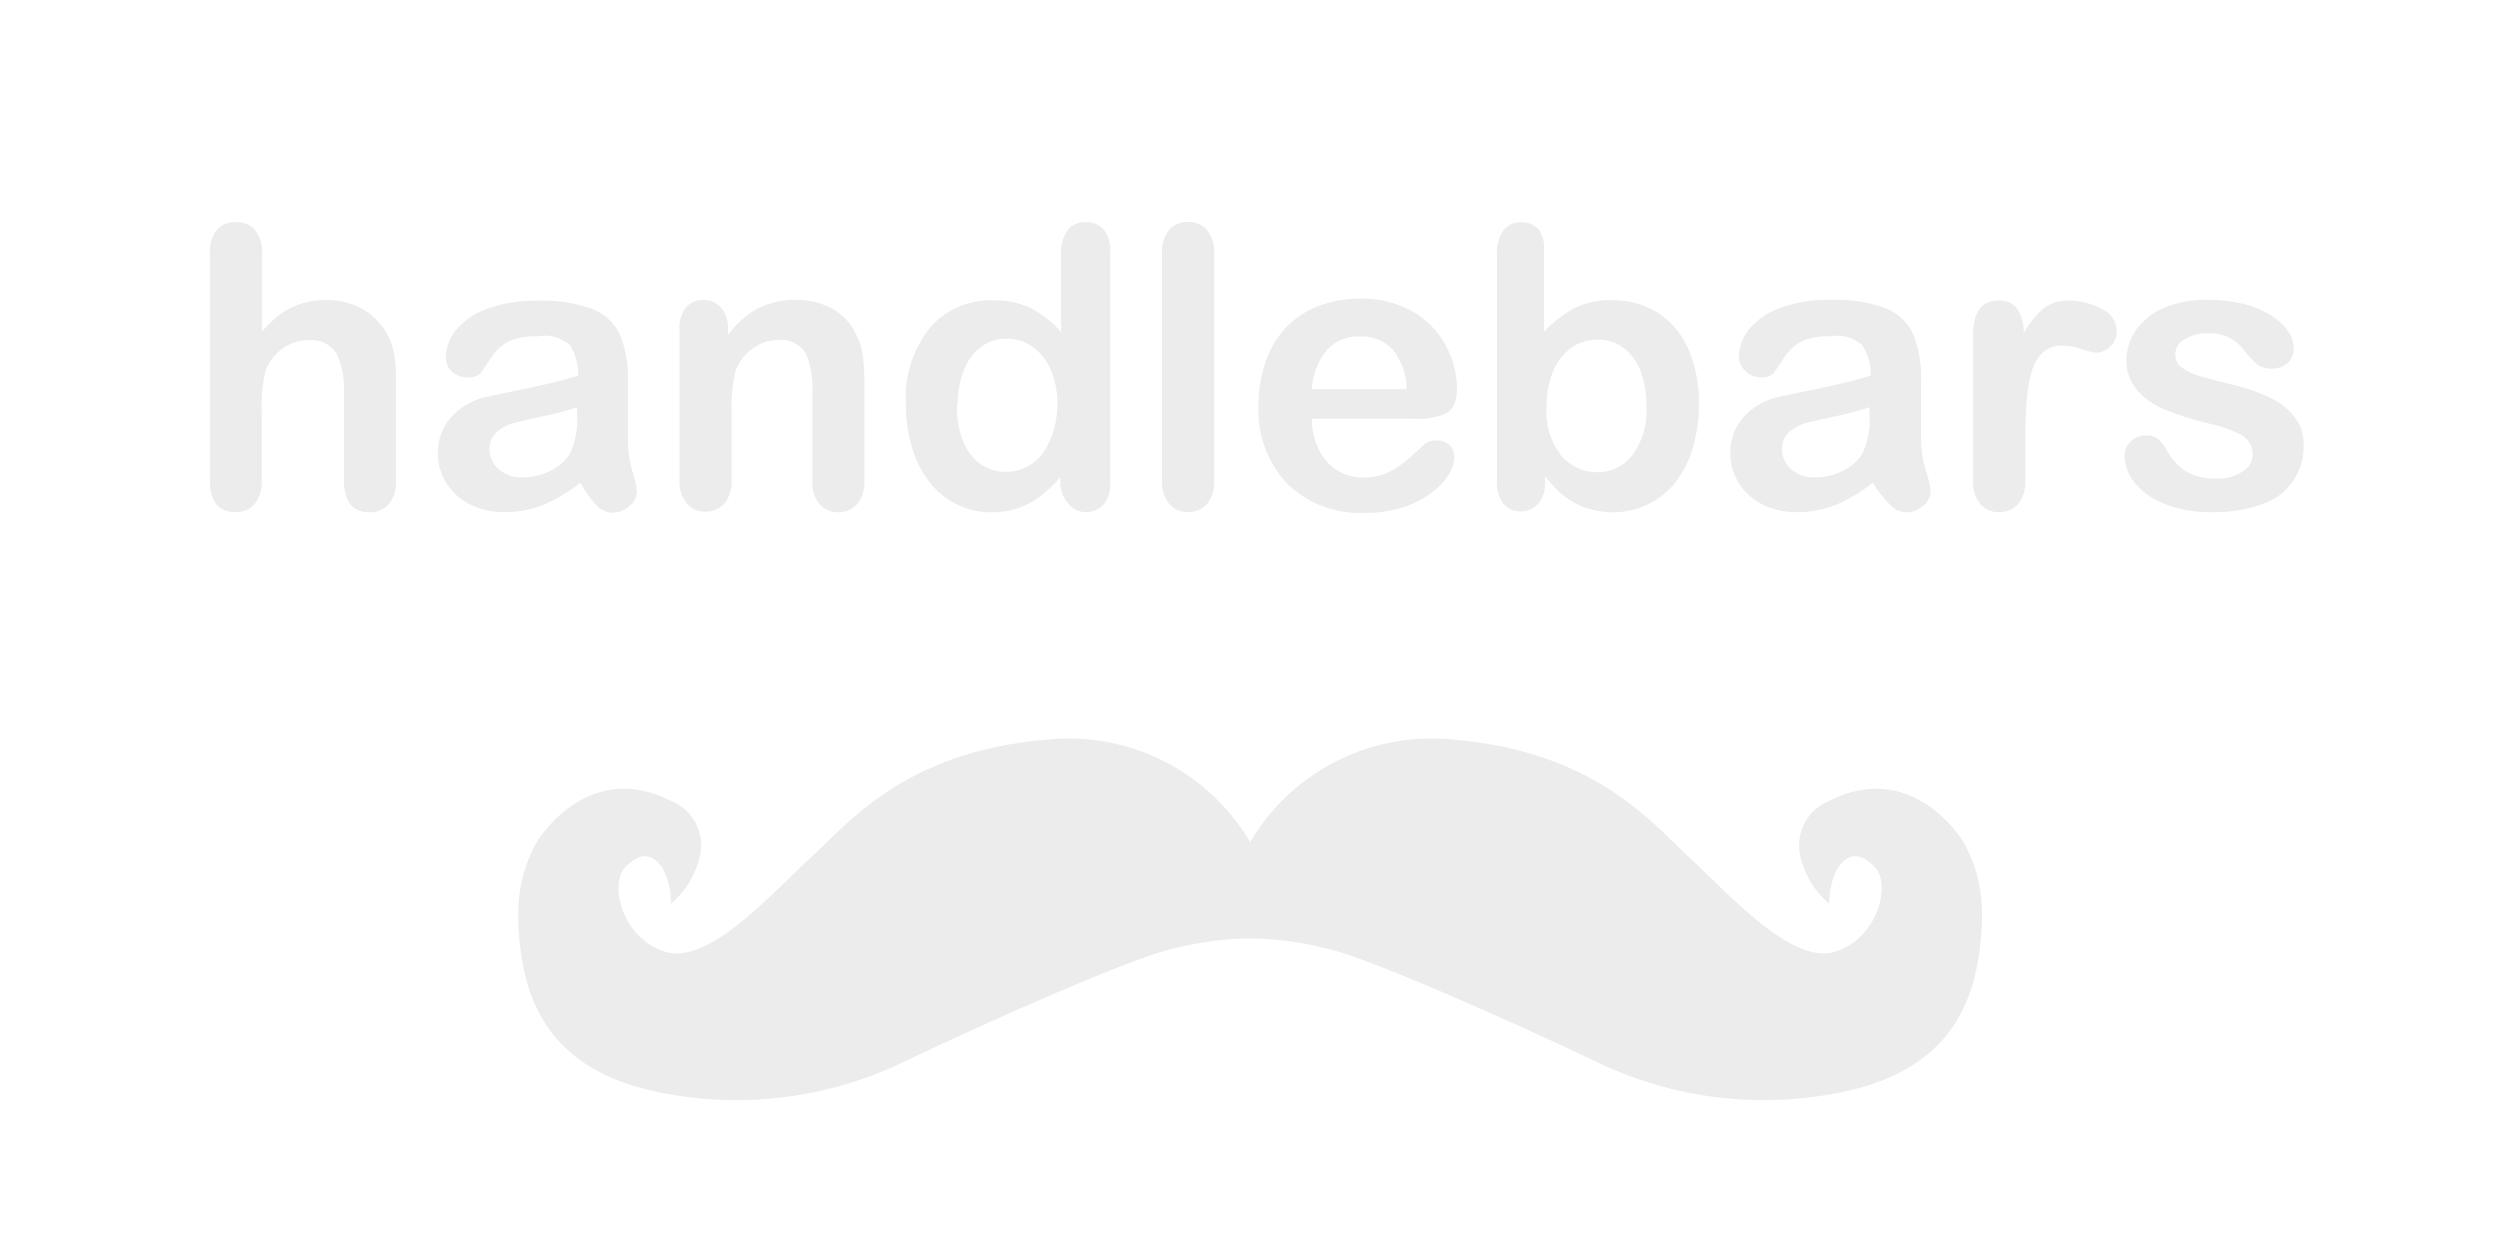
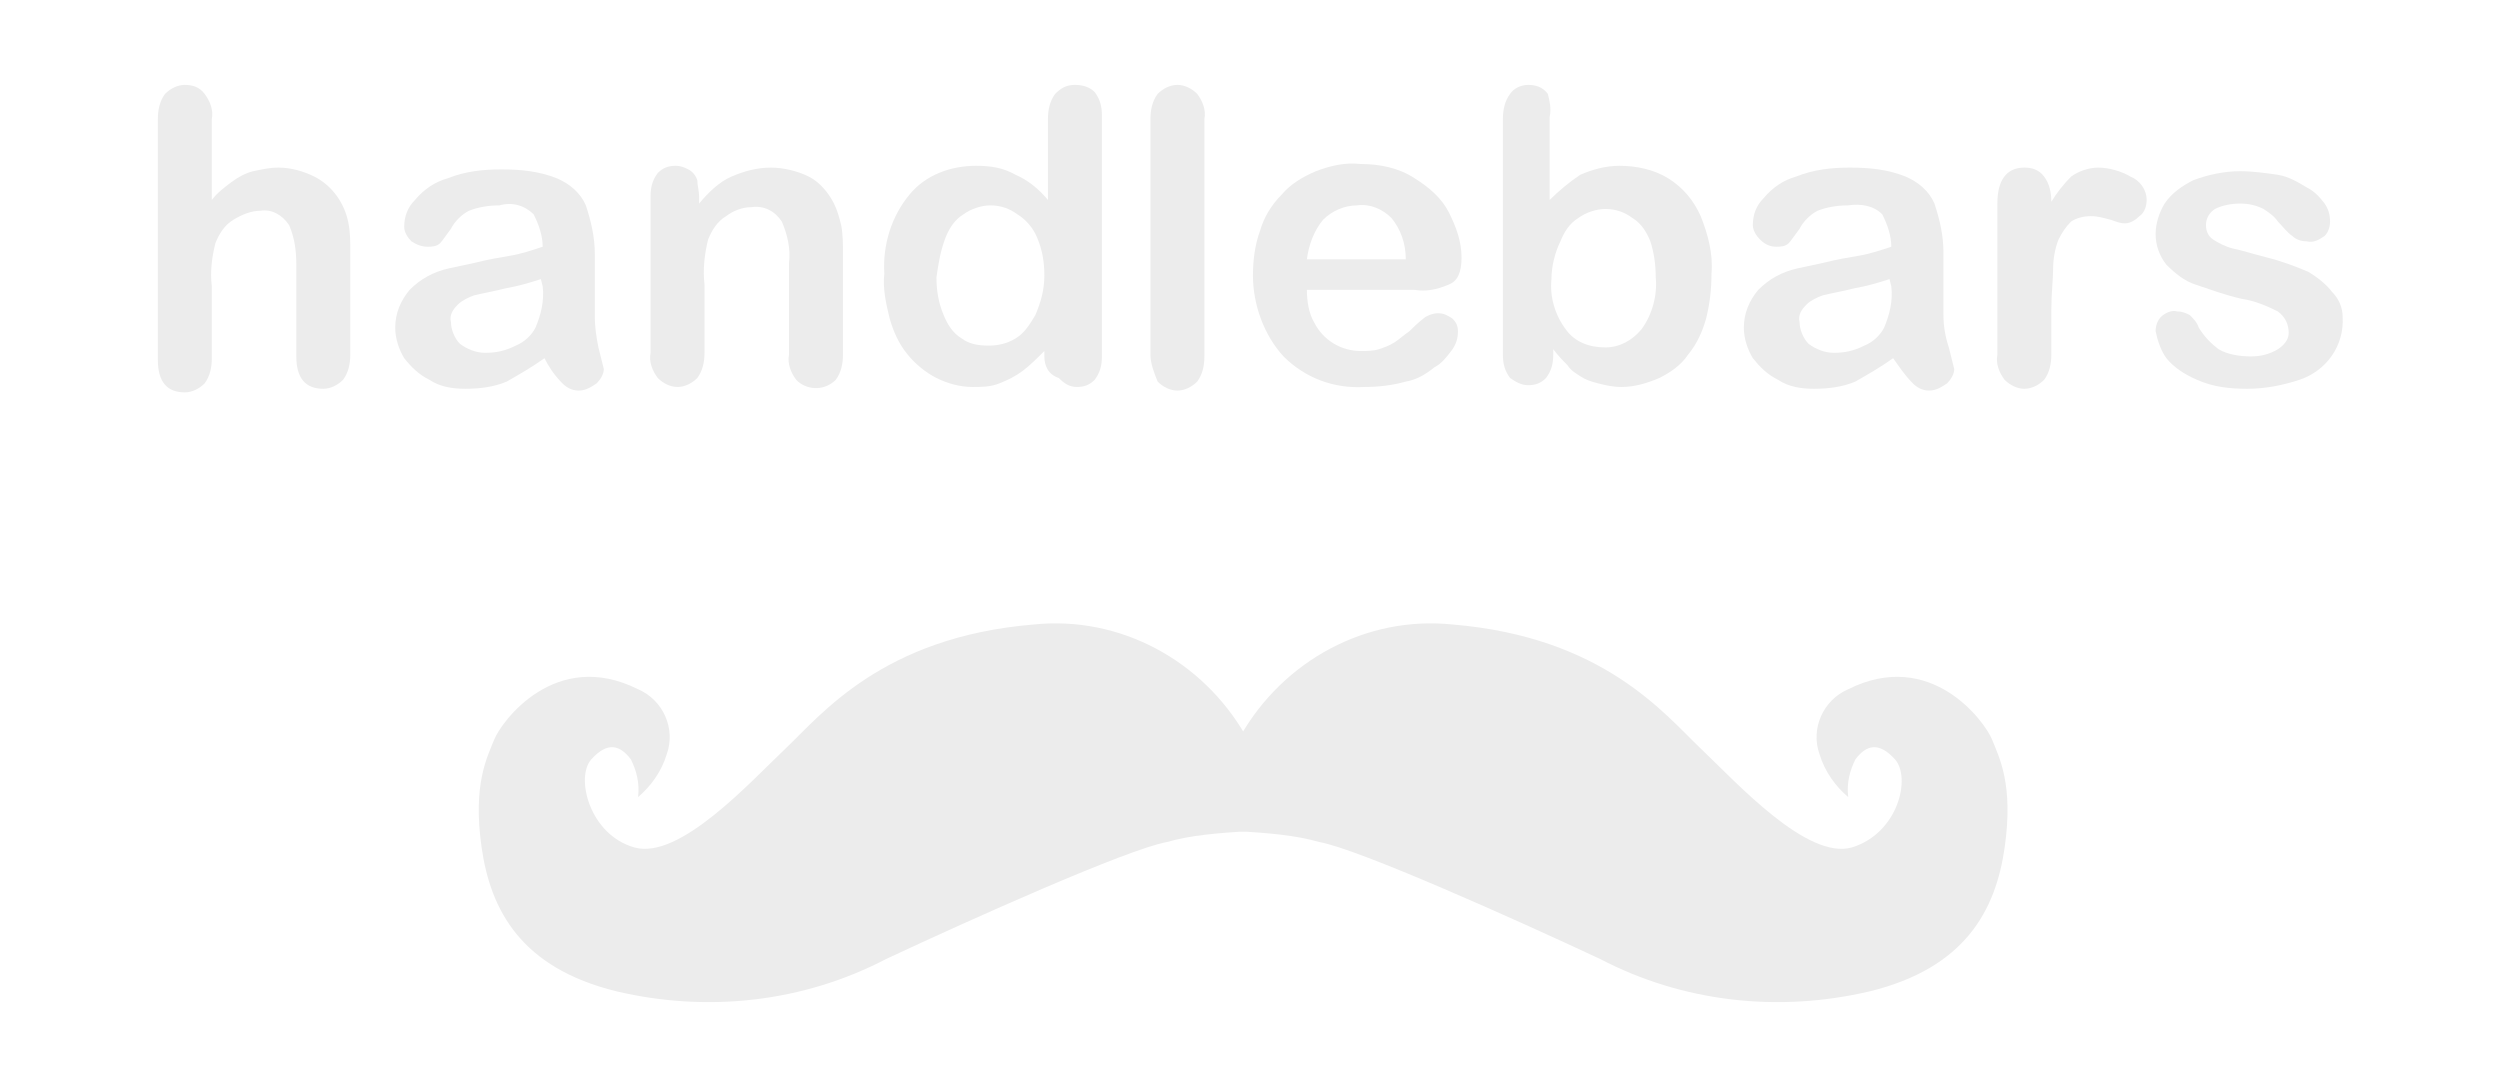
- <svg xmlns="http://www.w3.org/2000/svg" id="Handlebars" viewBox="0 0 120 60" version="1.1" width="120" height="60">
-   <defs id="defs32" />
+ <svg xmlns="http://www.w3.org/2000/svg" version="1.1" id="Handlebars" x="0px" y="0px" viewBox="0 0 115 50" style="enable-background:new 0 0 115 50;" xml:space="preserve">
+   <style type="text/css">
+ 	.st0{fill:#ECECEC;}
+ </style>
  <g id="original-wordmark" transform="matrix(0.9809981,0,0,0.9809981,-2.946226,-34.0936)">
-     <g id="handlebars-2" data-name="handlebars" style="fill:#ececec" transform="matrix(0.8431771,0,0,0.8431771,10.32153,12.42747)">
-       <path d="m 6.53,41.21 v 4.5 a 6.47,6.47 0 0 1 1.13,-1.05 4,4 0 0 1 1.22,-0.58 5.1,5.1 0 0 1 1.43,-0.19 4.21,4.21 0 0 1 2,0.49 3.79,3.79 0 0 1 1.88,2.62 9.57,9.57 0 0 1 0.11,1.55 v 5.81 a 2,2 0 0 1 -0.42,1.38 1.41,1.41 0 0 1 -1.1,0.47 q -1.5,0 -1.5,-1.84 V 49.24 A 4.69,4.69 0 0 0 10.85,47 1.71,1.71 0 0 0 9.21,46.22 a 2.46,2.46 0 0 0 -1.46,0.46 2.78,2.78 0 0 0 -1,1.26 8.09,8.09 0 0 0 -0.24,2.41 v 4 A 2,2 0 0 1 6.1,55.72 1.4,1.4 0 0 1 5,56.2 q -1.5,0 -1.5,-1.84 V 41.21 A 2.08,2.08 0 0 1 3.89,39.83 1.38,1.38 0 0 1 5,39.37 a 1.41,1.41 0 0 1 1.13,0.47 2,2 0 0 1 0.4,1.37 z" id="path4" style="fill:#ececec" />
-       <path d="m 25,54.49 a 9.37,9.37 0 0 1 -2.13,1.28 6,6 0 0 1 -2.3,0.43 4.36,4.36 0 0 1 -2,-0.46 3.37,3.37 0 0 1 -1.36,-1.25 3.24,3.24 0 0 1 -0.48,-1.71 3.06,3.06 0 0 1 0.79,-2.12 3.94,3.94 0 0 1 2.16,-1.18 l 1.43,-0.3 q 1.14,-0.23 2,-0.43 0.86,-0.2 1.77,-0.47 A 3.17,3.17 0 0 0 24.4,46.52 2.16,2.16 0 0 0 22.51,46 a 3.69,3.69 0 0 0 -1.74,0.32 2.84,2.84 0 0 0 -1,1 q -0.42,0.64 -0.59,0.85 a 1,1 0 0 1 -0.74,0.21 1.29,1.29 0 0 1 -0.88,-0.33 1.07,1.07 0 0 1 -0.37,-0.84 2.57,2.57 0 0 1 0.57,-1.55 4.05,4.05 0 0 1 1.77,-1.24 8,8 0 0 1 3,-0.49 8.46,8.46 0 0 1 3.14,0.47 2.93,2.93 0 0 1 1.62,1.49 6.53,6.53 0 0 1 0.47,2.71 q 0,1.07 0,1.81 0,0.74 0,1.65 a 6.1,6.1 0 0 0 0.24,1.71 5.64,5.64 0 0 1 0.28,1.23 1.12,1.12 0 0 1 -0.44,0.85 1.47,1.47 0 0 1 -1,0.38 1.34,1.34 0 0 1 -0.92,-0.44 6.46,6.46 0 0 1 -0.92,-1.3 z m -0.2,-4.38 a 15.3,15.3 0 0 1 -1.94,0.52 q -1.27,0.27 -1.76,0.4 a 2.4,2.4 0 0 0 -0.93,0.5 1.28,1.28 0 0 0 -0.44,1 1.54,1.54 0 0 0 0.52,1.17 1.93,1.93 0 0 0 1.37,0.48 3.55,3.55 0 0 0 1.66,-0.39 2.63,2.63 0 0 0 1.12,-1 4.64,4.64 0 0 0 0.41,-2.26 z" id="path6" style="fill:#ececec" />
-       <path d="m 33.57,45.55 v 0.37 a 5.31,5.31 0 0 1 1.75,-1.55 4.66,4.66 0 0 1 2.18,-0.49 4.35,4.35 0 0 1 2.14,0.52 3.31,3.31 0 0 1 1.36,1.48 3.51,3.51 0 0 1 0.39,1.2 12.36,12.36 0 0 1 0.09,1.64 v 5.64 a 2,2 0 0 1 -0.42,1.38 1.5,1.5 0 0 1 -2.18,0 2,2 0 0 1 -0.42,-1.37 V 49.31 A 5.05,5.05 0 0 0 38.09,47 1.7,1.7 0 0 0 36.43,46.21 2.46,2.46 0 0 0 35,46.7 2.78,2.78 0 0 0 34,48 9.48,9.48 0 0 0 33.78,50.53 v 3.8 a 2,2 0 0 1 -0.43,1.38 1.44,1.44 0 0 1 -1.1,0.46 1.37,1.37 0 0 1 -1.08,-0.48 2,2 0 0 1 -0.42,-1.37 V 45.6 a 1.91,1.91 0 0 1 0.38,-1.29 1.31,1.31 0 0 1 1,-0.43 1.4,1.4 0 0 1 0.72,0.19 1.35,1.35 0 0 1 0.52,0.57 2,2 0 0 1 0.2,0.91 z" id="path8" style="fill:#ececec" />
-       <path d="m 52.85,54.47 v -0.3 a 7.71,7.71 0 0 1 -1.2,1.14 4.53,4.53 0 0 1 -1.29,0.67 4.84,4.84 0 0 1 -1.52,0.23 4.47,4.47 0 0 1 -2,-0.46 4.7,4.7 0 0 1 -1.6,-1.32 6,6 0 0 1 -1,-2 8.57,8.57 0 0 1 -0.35,-2.5 6.51,6.51 0 0 1 1.39,-4.43 4.61,4.61 0 0 1 3.65,-1.59 4.91,4.91 0 0 1 2.21,0.45 6.17,6.17 0 0 1 1.75,1.38 v -4.48 a 2.26,2.26 0 0 1 0.37,-1.41 1.27,1.27 0 0 1 1.06,-0.48 1.31,1.31 0 0 1 1.06,0.44 2,2 0 0 1 0.37,1.29 v 13.37 a 1.86,1.86 0 0 1 -0.4,1.3 1.34,1.34 0 0 1 -1,0.43 1.32,1.32 0 0 1 -1,-0.45 1.85,1.85 0 0 1 -0.5,-1.28 z m -6,-4.45 a 5.16,5.16 0 0 0 0.38,2.1 2.92,2.92 0 0 0 1,1.3 2.59,2.59 0 0 0 1.45,0.44 2.68,2.68 0 0 0 1.46,-0.42 2.86,2.86 0 0 0 1.05,-1.28 5.16,5.16 0 0 0 0.49,-2.16 5,5 0 0 0 -0.39,-2.08 3.13,3.13 0 0 0 -1.07,-1.33 2.55,2.55 0 0 0 -1.47,-0.46 2.48,2.48 0 0 0 -1.49,0.47 3,3 0 0 0 -1,1.35 5.39,5.39 0 0 0 -0.37,2.05 z" id="path10" style="fill:#ececec" />
-       <path d="M 58.75,54.36 V 41.21 a 2,2 0 0 1 0.41,-1.38 1.37,1.37 0 0 1 1.09,-0.47 1.43,1.43 0 0 1 1.11,0.46 2,2 0 0 1 0.42,1.38 v 13.16 a 2,2 0 0 1 -0.43,1.38 1.44,1.44 0 0 1 -1.1,0.46 1.37,1.37 0 0 1 -1.08,-0.48 2,2 0 0 1 -0.42,-1.36 z" id="path12" style="fill:#ececec" />
-       <path d="m 73.38,50.78 h -5.93 a 4,4 0 0 0 0.42,1.82 2.78,2.78 0 0 0 2.56,1.59 3.64,3.64 0 0 0 1,-0.13 3.23,3.23 0 0 0 0.87,-0.4 6.6,6.6 0 0 0 0.78,-0.58 Q 73.44,52.77 74,52.24 a 1,1 0 0 1 0.67,-0.2 1.1,1.1 0 0 1 0.75,0.26 0.91,0.91 0 0 1 0.29,0.72 2,2 0 0 1 -0.32,1 3.81,3.81 0 0 1 -1,1.05 5.51,5.51 0 0 1 -1.63,0.84 A 7,7 0 0 1 70.5,56.24 6,6 0 0 1 66,54.53 6.2,6.2 0 0 1 64.35,50 a 7.53,7.53 0 0 1 0.4,-2.49 5.5,5.5 0 0 1 1.17,-2 5.06,5.06 0 0 1 1.89,-1.26 6.77,6.77 0 0 1 2.49,-0.44 5.9,5.9 0 0 1 3,0.75 4.93,4.93 0 0 1 1.9,1.94 5.1,5.1 0 0 1 0.67,2.5 q 0,1.14 -0.65,1.48 a 4.08,4.08 0 0 1 -1.84,0.3 z m -5.93,-1.72 h 5.5 A 3.68,3.68 0 0 0 72.11,46.73 2.51,2.51 0 0 0 70.19,46 a 2.43,2.43 0 0 0 -1.86,0.78 3.9,3.9 0 0 0 -0.88,2.28 z" id="path14" style="fill:#ececec" />
-       <path d="m 80.92,41.1 v 4.63 a 7,7 0 0 1 1.74,-1.36 4.65,4.65 0 0 1 2.2,-0.47 4.86,4.86 0 0 1 2.65,0.72 4.7,4.7 0 0 1 1.77,2.08 7.64,7.64 0 0 1 0.63,3.22 8.63,8.63 0 0 1 -0.35,2.53 6,6 0 0 1 -1,2 4.59,4.59 0 0 1 -1.62,1.3 4.73,4.73 0 0 1 -2.09,0.46 A 5,5 0 0 1 83.52,56 3.83,3.83 0 0 1 82.52,55.56 4.7,4.7 0 0 1 81.78,55 q -0.31,-0.29 -0.8,-0.87 v 0.3 a 1.83,1.83 0 0 1 -0.41,1.29 1.37,1.37 0 0 1 -1,0.44 1.3,1.3 0 0 1 -1,-0.44 1.92,1.92 0 0 1 -0.38,-1.29 V 41.24 a 2.22,2.22 0 0 1 0.37,-1.39 1.25,1.25 0 0 1 1,-0.47 1.33,1.33 0 0 1 1.08,0.45 1.94,1.94 0 0 1 0.28,1.27 z m 0.14,9 a 4.17,4.17 0 0 0 0.83,2.78 2.71,2.71 0 0 0 2.17,1 2.49,2.49 0 0 0 2,-1 4.34,4.34 0 0 0 0.8,-2.88 5.58,5.58 0 0 0 -0.34,-2 3,3 0 0 0 -1,-1.34 2.4,2.4 0 0 0 -1.48,-0.47 2.63,2.63 0 0 0 -1.54,0.47 3.14,3.14 0 0 0 -1.04,1.34 5.31,5.31 0 0 0 -0.39,2.11 z" id="path16" style="fill:#ececec" />
-       <path d="m 100,54.49 a 9.37,9.37 0 0 1 -2.13,1.28 6,6 0 0 1 -2.3,0.43 4.36,4.36 0 0 1 -2,-0.46 3.37,3.37 0 0 1 -1.36,-1.25 3.24,3.24 0 0 1 -0.48,-1.71 3.06,3.06 0 0 1 0.79,-2.12 3.94,3.94 0 0 1 2.16,-1.18 l 1.43,-0.3 q 1.14,-0.23 2,-0.43 0.86,-0.2 1.77,-0.47 A 3.17,3.17 0 0 0 99.4,46.52 2.16,2.16 0 0 0 97.54,46 a 3.69,3.69 0 0 0 -1.74,0.32 2.84,2.84 0 0 0 -1,1 q -0.42,0.64 -0.59,0.85 A 1,1 0 0 1 93.47,48.38 1.29,1.29 0 0 1 92.6,48 a 1.07,1.07 0 0 1 -0.37,-0.84 2.57,2.57 0 0 1 0.57,-1.55 4.05,4.05 0 0 1 1.77,-1.24 8,8 0 0 1 3,-0.49 8.46,8.46 0 0 1 3.14,0.47 2.93,2.93 0 0 1 1.62,1.49 6.53,6.53 0 0 1 0.47,2.71 q 0,1.07 0,1.81 0,0.74 0,1.65 a 6.1,6.1 0 0 0 0.28,1.78 5.64,5.64 0 0 1 0.28,1.19 1.12,1.12 0 0 1 -0.44,0.85 1.47,1.47 0 0 1 -1,0.38 1.34,1.34 0 0 1 -0.92,-0.44 6.46,6.46 0 0 1 -1,-1.28 z m -0.2,-4.38 a 15.3,15.3 0 0 1 -1.94,0.52 q -1.27,0.27 -1.76,0.4 a 2.4,2.4 0 0 0 -0.93,0.5 1.28,1.28 0 0 0 -0.44,1 1.54,1.54 0 0 0 0.52,1.17 1.93,1.93 0 0 0 1.37,0.48 3.55,3.55 0 0 0 1.66,-0.39 2.63,2.63 0 0 0 1.12,-1 4.64,4.64 0 0 0 0.41,-2.26 z" id="path18" style="fill:#ececec" />
-       <path d="m 108.85,51.83 v 2.53 a 2,2 0 0 1 -0.43,1.38 1.44,1.44 0 0 1 -1.1,0.46 1.39,1.39 0 0 1 -1.08,-0.47 2,2 0 0 1 -0.42,-1.38 v -8.43 q 0,-2 1.48,-2 a 1.23,1.23 0 0 1 1.09,0.48 2.62,2.62 0 0 1 0.37,1.41 5.31,5.31 0 0 1 1.12,-1.41 2.3,2.3 0 0 1 1.53,-0.48 3.9,3.9 0 0 1 1.85,0.48 1.43,1.43 0 0 1 0.9,1.27 1.2,1.2 0 0 1 -0.38,0.92 1.19,1.19 0 0 1 -0.83,0.36 3.81,3.81 0 0 1 -0.8,-0.21 3.74,3.74 0 0 0 -1.13,-0.21 1.65,1.65 0 0 0 -1.09,0.35 2.24,2.24 0 0 0 -0.66,1 7.22,7.22 0 0 0 -0.32,1.64 q -0.1,0.94 -0.1,2.31 z" id="path20" style="fill:#ececec" />
-       <path d="m 125,52.24 a 3.51,3.51 0 0 1 -2.42,3.5 8.08,8.08 0 0 1 -2.9,0.46 7.08,7.08 0 0 1 -2.8,-0.5 4.07,4.07 0 0 1 -1.72,-1.25 2.52,2.52 0 0 1 -0.55,-1.5 1.17,1.17 0 0 1 0.35,-0.85 1.22,1.22 0 0 1 0.9,-0.35 1,1 0 0 1 0.73,0.23 2.57,2.57 0 0 1 0.49,0.66 3.32,3.32 0 0 0 1.12,1.21 3.37,3.37 0 0 0 1.77,0.4 2.56,2.56 0 0 0 1.49,-0.41 1.14,1.14 0 0 0 0.58,-0.93 1.26,1.26 0 0 0 -0.61,-1.17 7.49,7.49 0 0 0 -2,-0.7 16.46,16.46 0 0 1 -2.55,-0.82 4.18,4.18 0 0 1 -1.57,-1.13 2.58,2.58 0 0 1 -0.59,-1.72 3,3 0 0 1 0.54,-1.72 3.73,3.73 0 0 1 1.6,-1.29 6.14,6.14 0 0 1 2.56,-0.48 8.41,8.41 0 0 1 2.11,0.24 5.27,5.27 0 0 1 1.57,0.66 3.24,3.24 0 0 1 1,0.91 1.78,1.78 0 0 1 0.33,1 1.13,1.13 0 0 1 -0.35,0.85 1.38,1.38 0 0 1 -1,0.33 1.22,1.22 0 0 1 -0.79,-0.27 5.23,5.23 0 0 1 -0.75,-0.8 2.75,2.75 0 0 0 -0.81,-0.71 2.55,2.55 0 0 0 -1.27,-0.27 2.48,2.48 0 0 0 -1.37,0.35 1,1 0 0 0 -0.54,0.87 0.94,0.94 0 0 0 0.4,0.78 3.31,3.31 0 0 0 1.08,0.5 q 0.68,0.2 1.86,0.49 a 10,10 0 0 1 2.3,0.82 3.83,3.83 0 0 1 1.35,1.13 2.5,2.5 0 0 1 0.46,1.48 z" id="path22" style="fill:#ececec" />
+     <g id="handlebars-2" transform="matrix(0.8431771,0,0,0.8431771,10.32153,12.42747)">
+       <path id="path4" class="st0" d="M3.1,33.1v4.5c0.3-0.4,0.7-0.7,1.1-1c0.4-0.3,0.8-0.5,1.2-0.6    c0.5-0.1,0.9-0.2,1.4-0.2c0.7,0,1.4,0.2,2,0.5c1,0.5,1.7,1.5,1.9,2.6c0.1,0.5,0.1,1,0.1,1.5v5.8c0,0.5-0.1,1-0.4,1.4    c-0.3,0.3-0.7,0.5-1.1,0.5c-1,0-1.5-0.6-1.5-1.8v-5.1c0-0.8-0.1-1.5-0.4-2.2c-0.4-0.6-1-0.9-1.6-0.8c-0.5,0-1,0.2-1.5,0.5    c-0.5,0.3-0.8,0.8-1,1.3c-0.2,0.8-0.3,1.6-0.2,2.4v4c0,0.5-0.1,1-0.4,1.4c-0.3,0.3-0.7,0.5-1.1,0.5c-1,0-1.5-0.6-1.5-1.8V33.1    c0-0.5,0.1-1,0.4-1.4c0.3-0.3,0.7-0.5,1.1-0.5c0.4,0,0.8,0.1,1.1,0.5C3,32.1,3.2,32.6,3.1,33.1z" />
+       <path id="path6" class="st0" d="M21.6,46.4c-0.7,0.5-1.4,0.9-2.1,1.3c-0.7,0.3-1.5,0.4-2.3,0.4    c-0.7,0-1.4-0.1-2-0.5c-0.6-0.3-1-0.7-1.4-1.2c-0.3-0.5-0.5-1.1-0.5-1.7c0-0.8,0.3-1.5,0.8-2.1c0.6-0.6,1.3-1,2.2-1.2l1.4-0.3    c0.8-0.2,1.4-0.3,2-0.4c0.6-0.1,1.2-0.3,1.8-0.5c0-0.6-0.2-1.2-0.5-1.8c-0.5-0.5-1.2-0.7-1.9-0.5c-0.6,0-1.2,0.1-1.7,0.3    c-0.4,0.2-0.8,0.6-1,1c-0.3,0.4-0.5,0.7-0.6,0.8c-0.2,0.2-0.5,0.2-0.7,0.2c-0.3,0-0.6-0.1-0.9-0.3c-0.2-0.2-0.4-0.5-0.4-0.8    c0-0.6,0.2-1.1,0.6-1.5c0.5-0.6,1.1-1,1.8-1.2c1-0.4,2-0.5,3-0.5c1.1,0,2.1,0.1,3.1,0.5c0.7,0.3,1.3,0.8,1.6,1.5    c0.3,0.9,0.5,1.8,0.5,2.7c0,0.7,0,1.3,0,1.8s0,1,0,1.7c0,0.6,0.1,1.2,0.2,1.7c0.1,0.4,0.2,0.8,0.3,1.2c0,0.3-0.2,0.6-0.4,0.8    c-0.3,0.2-0.6,0.4-1,0.4c-0.4,0-0.7-0.2-0.9-0.4C22.1,47.3,21.8,46.8,21.6,46.4z M21.4,42c-0.6,0.2-1.3,0.4-1.9,0.5    c-0.8,0.2-1.4,0.3-1.8,0.4c-0.3,0.1-0.7,0.3-0.9,0.5c-0.3,0.3-0.5,0.6-0.4,1c0,0.4,0.2,0.9,0.5,1.2c0.4,0.3,0.9,0.5,1.4,0.5    c0.6,0,1.1-0.1,1.7-0.4c0.5-0.2,0.9-0.6,1.1-1c0.3-0.7,0.5-1.5,0.4-2.3L21.4,42z" />
+       <path id="path8" class="st0" d="M30.2,37.4v0.4c0.5-0.6,1.1-1.2,1.8-1.5    c0.7-0.3,1.4-0.5,2.2-0.5c0.7,0,1.5,0.2,2.1,0.5c0.6,0.3,1.1,0.9,1.4,1.5c0.2,0.4,0.3,0.8,0.4,1.2c0.1,0.5,0.1,1.1,0.1,1.6v5.6    c0,0.5-0.1,1-0.4,1.4c-0.6,0.6-1.5,0.6-2.1,0.1c0,0,0,0-0.1-0.1c-0.3-0.4-0.5-0.9-0.4-1.4v-5.1c0.1-0.8-0.1-1.6-0.4-2.3    c-0.4-0.6-1-0.9-1.7-0.8c-0.5,0-1,0.2-1.4,0.5c-0.5,0.3-0.8,0.8-1,1.3c-0.2,0.8-0.3,1.7-0.2,2.5v3.8c0,0.5-0.1,1-0.4,1.4    c-0.3,0.3-0.7,0.5-1.1,0.5c-0.4,0-0.8-0.2-1.1-0.5c-0.3-0.4-0.5-0.9-0.4-1.4v-8.7c0-0.5,0.1-0.9,0.4-1.3c0.3-0.3,0.6-0.4,1-0.4    c0.3,0,0.5,0.1,0.7,0.2c0.2,0.1,0.4,0.3,0.5,0.6C30.1,36.8,30.2,37.1,30.2,37.4z" />
+       <path id="path10" class="st0" d="M49.4,46.3V46c-0.4,0.4-0.8,0.8-1.2,1.1    c-0.4,0.3-0.8,0.5-1.3,0.7c-0.5,0.2-1,0.2-1.5,0.2c-0.7,0-1.4-0.2-2-0.5c-0.6-0.3-1.2-0.8-1.6-1.3c-0.5-0.6-0.8-1.3-1-2    c-0.2-0.8-0.4-1.7-0.3-2.5c-0.1-1.6,0.4-3.2,1.4-4.4c0.9-1.1,2.3-1.6,3.7-1.6c0.8,0,1.5,0.1,2.2,0.5c0.7,0.3,1.3,0.8,1.8,1.4v-4.5    c0-0.5,0.1-1,0.4-1.4c0.3-0.3,0.6-0.5,1.1-0.5c0.4,0,0.8,0.1,1.1,0.4c0.3,0.4,0.4,0.8,0.4,1.3v13.4c0,0.5-0.1,0.9-0.4,1.3    c-0.3,0.3-0.6,0.4-1,0.4c-0.4,0-0.7-0.2-1-0.5C49.6,47.3,49.4,46.8,49.4,46.3z M43.4,41.9c0,0.7,0.1,1.4,0.4,2.1    c0.2,0.5,0.5,1,1,1.3c0.4,0.3,0.9,0.4,1.5,0.4c0.5,0,1-0.1,1.5-0.4c0.5-0.3,0.8-0.8,1.1-1.3c0.3-0.7,0.5-1.4,0.5-2.2    c0-0.7-0.1-1.4-0.4-2.1c-0.2-0.5-0.6-1-1.1-1.3c-0.4-0.3-0.9-0.5-1.5-0.5c-0.5,0-1.1,0.2-1.5,0.5c-0.5,0.3-0.8,0.8-1,1.3    C43.6,40.5,43.5,41.2,43.4,41.9L43.4,41.9z" />
+       <path id="path12" class="st0" d="M55.3,46.2V33.1c0-0.5,0.1-1,0.4-1.4c0.3-0.3,0.7-0.5,1.1-0.5    c0.4,0,0.8,0.2,1.1,0.5c0.3,0.4,0.5,0.9,0.4,1.4v13.2c0,0.5-0.1,1-0.4,1.4c-0.3,0.3-0.7,0.5-1.1,0.5c-0.4,0-0.8-0.2-1.1-0.5    C55.5,47.2,55.3,46.7,55.3,46.2z" />
+       <path id="path14" class="st0" d="M70,42.6H64c0,0.6,0.1,1.3,0.4,1.8c0.5,1,1.5,1.6,2.6,1.6    c0.3,0,0.7,0,1-0.1c0.3-0.1,0.6-0.2,0.9-0.4c0.3-0.2,0.5-0.4,0.8-0.6c0.2-0.2,0.5-0.5,0.9-0.8c0.2-0.1,0.4-0.2,0.7-0.2    c0.3,0,0.5,0.1,0.8,0.3c0.2,0.2,0.3,0.4,0.3,0.7c0,0.4-0.1,0.7-0.3,1c-0.3,0.4-0.6,0.8-1,1c-0.5,0.4-1,0.7-1.6,0.8    c-0.7,0.2-1.5,0.3-2.3,0.3c-1.7,0.1-3.3-0.5-4.5-1.7c-1.1-1.2-1.7-2.9-1.7-4.5c0-0.8,0.1-1.7,0.4-2.5c0.2-0.7,0.6-1.4,1.2-2    c0.5-0.6,1.2-1,1.9-1.3c0.8-0.3,1.6-0.5,2.5-0.4c1,0,2.1,0.2,3,0.8c0.8,0.5,1.5,1.1,1.9,1.9c0.4,0.8,0.7,1.6,0.7,2.5    c0,0.8-0.2,1.3-0.7,1.5C71.2,42.6,70.6,42.7,70,42.6z M64,40.9h5.5c0-0.9-0.3-1.7-0.8-2.3c-0.5-0.5-1.2-0.8-1.9-0.7    c-0.7,0-1.4,0.3-1.9,0.8C64.4,39.3,64.1,40.1,64,40.9z" />
+       <path id="path16" class="st0" d="M77.5,33v4.6c0.5-0.5,1.1-1,1.7-1.4c0.7-0.3,1.4-0.5,2.2-0.5    c0.9,0,1.9,0.2,2.7,0.7c0.8,0.5,1.4,1.2,1.8,2.1c0.4,1,0.7,2.1,0.6,3.2c0,0.9-0.1,1.7-0.3,2.5c-0.2,0.7-0.5,1.4-1,2    c-0.4,0.6-1,1-1.6,1.3c-0.7,0.3-1.4,0.5-2.1,0.5c-0.5,0-0.9-0.1-1.3-0.2c-0.4-0.1-0.7-0.2-1-0.4c-0.3-0.2-0.5-0.3-0.7-0.6    c-0.2-0.2-0.5-0.5-0.8-0.9v0.3c0,0.5-0.1,0.9-0.4,1.3c-0.3,0.3-0.6,0.4-1,0.4c-0.4,0-0.7-0.2-1-0.4c-0.3-0.4-0.4-0.8-0.4-1.3V33.1    c0-0.5,0.1-1,0.4-1.4c0.2-0.3,0.6-0.5,1-0.5c0.4,0,0.8,0.1,1.1,0.5C77.5,32.1,77.6,32.5,77.5,33z M77.6,42c-0.1,1,0.2,2,0.8,2.8    c0.5,0.7,1.3,1,2.2,1c0.8,0,1.5-0.4,2-1c0.6-0.8,0.9-1.9,0.8-2.9c0-0.7-0.1-1.4-0.3-2c-0.2-0.5-0.5-1-1-1.3    c-0.4-0.3-0.9-0.5-1.5-0.5c-0.5,0-1.1,0.2-1.5,0.5c-0.5,0.3-0.8,0.8-1,1.3C77.8,40.5,77.6,41.3,77.6,42L77.6,42z" />
+       <path id="path18" class="st0" d="M96.6,46.4c-0.7,0.5-1.4,0.9-2.1,1.3c-0.7,0.3-1.5,0.4-2.3,0.4    c-0.7,0-1.4-0.1-2-0.5c-0.6-0.3-1-0.7-1.4-1.2c-0.3-0.5-0.5-1.1-0.5-1.7c0-0.8,0.3-1.5,0.8-2.1c0.6-0.6,1.3-1,2.2-1.2l1.4-0.3    c0.8-0.2,1.4-0.3,2-0.4c0.6-0.1,1.2-0.3,1.8-0.5c0-0.6-0.2-1.2-0.5-1.8c-0.5-0.5-1.2-0.6-1.9-0.5c-0.6,0-1.2,0.1-1.7,0.3    c-0.4,0.2-0.8,0.6-1,1c-0.3,0.4-0.5,0.7-0.6,0.8c-0.2,0.2-0.5,0.2-0.7,0.2c-0.3,0-0.6-0.1-0.9-0.4c-0.2-0.2-0.4-0.5-0.4-0.8    c0-0.6,0.2-1.1,0.6-1.5c0.5-0.6,1.1-1,1.8-1.2c1-0.4,2-0.5,3-0.5c1.1,0,2.1,0.1,3.1,0.5c0.7,0.3,1.3,0.8,1.6,1.5    c0.3,0.9,0.5,1.8,0.5,2.7c0,0.7,0,1.3,0,1.8s0,1,0,1.7c0,0.6,0.1,1.2,0.3,1.8c0.1,0.4,0.2,0.8,0.3,1.2c0,0.3-0.2,0.6-0.4,0.8    c-0.3,0.2-0.6,0.4-1,0.4c-0.4,0-0.7-0.2-0.9-0.4C97.2,47.3,96.9,46.8,96.6,46.4z M96.4,42c-0.6,0.2-1.3,0.4-1.9,0.5    c-0.8,0.2-1.4,0.3-1.8,0.4c-0.3,0.1-0.7,0.3-0.9,0.5c-0.3,0.3-0.5,0.6-0.4,1c0,0.4,0.2,0.9,0.5,1.2c0.4,0.3,0.9,0.5,1.4,0.5    c0.6,0,1.1-0.1,1.7-0.4c0.5-0.2,0.9-0.6,1.1-1c0.3-0.7,0.5-1.5,0.4-2.3L96.4,42z" />
+       <path id="path20" class="st0" d="M105.4,43.7v2.5c0,0.5-0.1,1-0.4,1.4c-0.3,0.3-0.7,0.5-1.1,0.5    c-0.4,0-0.8-0.2-1.1-0.5c-0.3-0.4-0.5-0.9-0.4-1.4v-8.4c0-1.3,0.5-2,1.5-2c0.4,0,0.8,0.1,1.1,0.5c0.3,0.4,0.4,0.9,0.4,1.4    c0.3-0.5,0.7-1,1.1-1.4c0.4-0.3,1-0.5,1.5-0.5c0.6,0,1.3,0.2,1.8,0.5c0.5,0.2,0.9,0.7,0.9,1.3c0,0.3-0.1,0.7-0.4,0.9    c-0.2,0.2-0.5,0.4-0.8,0.4c-0.3,0-0.5-0.1-0.8-0.2c-0.4-0.1-0.7-0.2-1.1-0.2c-0.4,0-0.8,0.1-1.1,0.3c-0.3,0.3-0.5,0.6-0.7,1    c-0.2,0.5-0.3,1.1-0.3,1.6C105.5,42,105.4,42.8,105.4,43.7z" />
+       <path id="path22" class="st0" d="M121.6,44.1c0.1,1.6-0.9,3-2.4,3.5c-0.9,0.3-1.9,0.5-2.9,0.5    c-1,0-1.9-0.1-2.8-0.5c-0.7-0.3-1.3-0.7-1.7-1.2c-0.3-0.4-0.5-1-0.6-1.5c0-0.3,0.1-0.6,0.3-0.8c0.2-0.2,0.6-0.4,0.9-0.3    c0.3,0,0.5,0.1,0.7,0.2c0.2,0.2,0.4,0.4,0.5,0.7c0.3,0.5,0.7,0.9,1.1,1.2c0.5,0.3,1.2,0.4,1.8,0.4c0.5,0,1-0.1,1.5-0.4    c0.3-0.2,0.6-0.5,0.6-0.9c0-0.5-0.2-0.9-0.6-1.2c-0.6-0.3-1.3-0.6-2-0.7c-0.9-0.2-1.7-0.5-2.6-0.8c-0.6-0.2-1.1-0.6-1.6-1.1    c-0.4-0.5-0.6-1.1-0.6-1.7c0-0.6,0.2-1.2,0.5-1.7c0.4-0.6,1-1,1.6-1.3c0.8-0.3,1.7-0.5,2.6-0.5c0.7,0,1.4,0.1,2.1,0.2    c0.6,0.1,1.1,0.4,1.6,0.7c0.4,0.2,0.7,0.5,1,0.9c0.2,0.3,0.3,0.6,0.3,1c0,0.3-0.1,0.6-0.3,0.8c-0.3,0.2-0.6,0.4-1,0.3    c-0.3,0-0.6-0.1-0.8-0.3c-0.3-0.2-0.5-0.5-0.8-0.8c-0.2-0.3-0.5-0.5-0.8-0.7c-0.4-0.2-0.8-0.3-1.3-0.3c-0.5,0-1,0.1-1.4,0.3    c-0.3,0.2-0.5,0.5-0.5,0.9c0,0.3,0.1,0.6,0.4,0.8c0.3,0.2,0.7,0.4,1.1,0.5c0.5,0.1,1.1,0.3,1.9,0.5c0.8,0.2,1.6,0.5,2.3,0.8    c0.5,0.3,1,0.7,1.3,1.1C121.4,43.1,121.6,43.6,121.6,44.1z" />
    </g>
-     <g id="moustache" style="fill:#ececec" transform="matrix(0.8431771,0,0,0.8431771,9.735115,11.25464)">
-       <path id="Path-2" d="m 30.95,80.31 a 4.85,4.85 0 0 0 1.57,-2.37 2.8,2.8 0 0 0 -1.57,-3.6 c -4.6,-2.33 -7.57,1.82 -8,2.79 -0.43,0.97 -1.19,2.5 -0.71,6 0.48,3.5 2.17,6.73 7.45,8 a 22.37,22.37 0 0 0 15,-1.75 c 4.66,-2.22 13.4,-6.12 15.61,-6.51 a 19.14,19.14 0 0 1 4.41,-0.55 V 77 A 12.21,12.21 0 0 0 52.89,70.78 c -8.43,0.66 -11.78,5 -13.83,6.86 -2.05,1.86 -5.86,6.24 -8.41,5.47 -2.55,-0.77 -3.27,-3.92 -2.37,-4.89 0.9,-0.97 1.61,-0.8 2.17,0 a 4.24,4.24 0 0 1 0.5,2.09 z" style="fill:#ececec" />
-       <path id="Path-2-Copy" d="m 98.17,80.31 a 4.85,4.85 0 0 1 -1.57,-2.37 2.8,2.8 0 0 1 1.57,-3.6 c 4.6,-2.33 7.57,1.82 8,2.79 0.43,0.97 1.19,2.5 0.71,6 -0.48,3.5 -2.17,6.73 -7.45,8 a 22.37,22.37 0 0 1 -15,-1.75 C 79.77,87.16 71.03,83.26 68.82,82.87 A 19.14,19.14 0 0 0 64.41,82.32 V 77 a 12.21,12.21 0 0 1 11.82,-6.22 c 8.43,0.66 11.78,5 13.83,6.86 2.05,1.86 5.86,6.24 8.41,5.47 2.55,-0.77 3.27,-3.92 2.37,-4.89 -0.9,-0.97 -1.61,-0.8 -2.17,0 a 4.24,4.24 0 0 0 -0.5,2.09 z" style="fill:#ececec" />
+     <g id="moustache" transform="matrix(0.8431771,0,0,0.8431771,9.735115,11.25464)">
+       <path id="Path-2" class="st0" d="M27.5,72.2c0.7-0.6,1.3-1.4,1.6-2.4c0.5-1.4-0.2-3-1.6-3.6    c-4.6-2.3-7.6,1.8-8,2.8s-1.2,2.5-0.7,6c0.5,3.5,2.2,6.7,7.5,8c5.1,1.2,10.4,0.6,15-1.8c4.7-2.2,13.4-6.1,15.6-6.5    c1.4-0.4,2.9-0.5,4.4-0.6v-5.3c-2.4-4.2-7-6.7-11.8-6.2c-8.4,0.7-11.8,5-13.8,6.9s-5.9,6.2-8.4,5.5s-3.3-3.9-2.4-4.9    c0.9-1,1.6-0.8,2.2,0C27.4,70.7,27.6,71.4,27.5,72.2z" />
+       <path id="Path-2-Copy" class="st0" d="M94.8,72.2c-0.7-0.6-1.3-1.4-1.6-2.4    c-0.5-1.4,0.2-3,1.6-3.6c4.6-2.3,7.6,1.8,8,2.8s1.2,2.5,0.7,6s-2.2,6.7-7.5,8c-5.1,1.2-10.4,0.6-15-1.8    c-4.7-2.2-13.4-6.1-15.6-6.5c-1.4-0.4-2.9-0.5-4.4-0.6v-5.3c2.4-4.2,7-6.7,11.8-6.2c8.4,0.7,11.8,5,13.8,6.9s5.9,6.2,8.4,5.5    c2.6-0.8,3.3-3.9,2.4-4.9c-0.9-1-1.6-0.8-2.2,0C94.9,70.7,94.7,71.4,94.8,72.2z" />
    </g>
  </g>
</svg>
